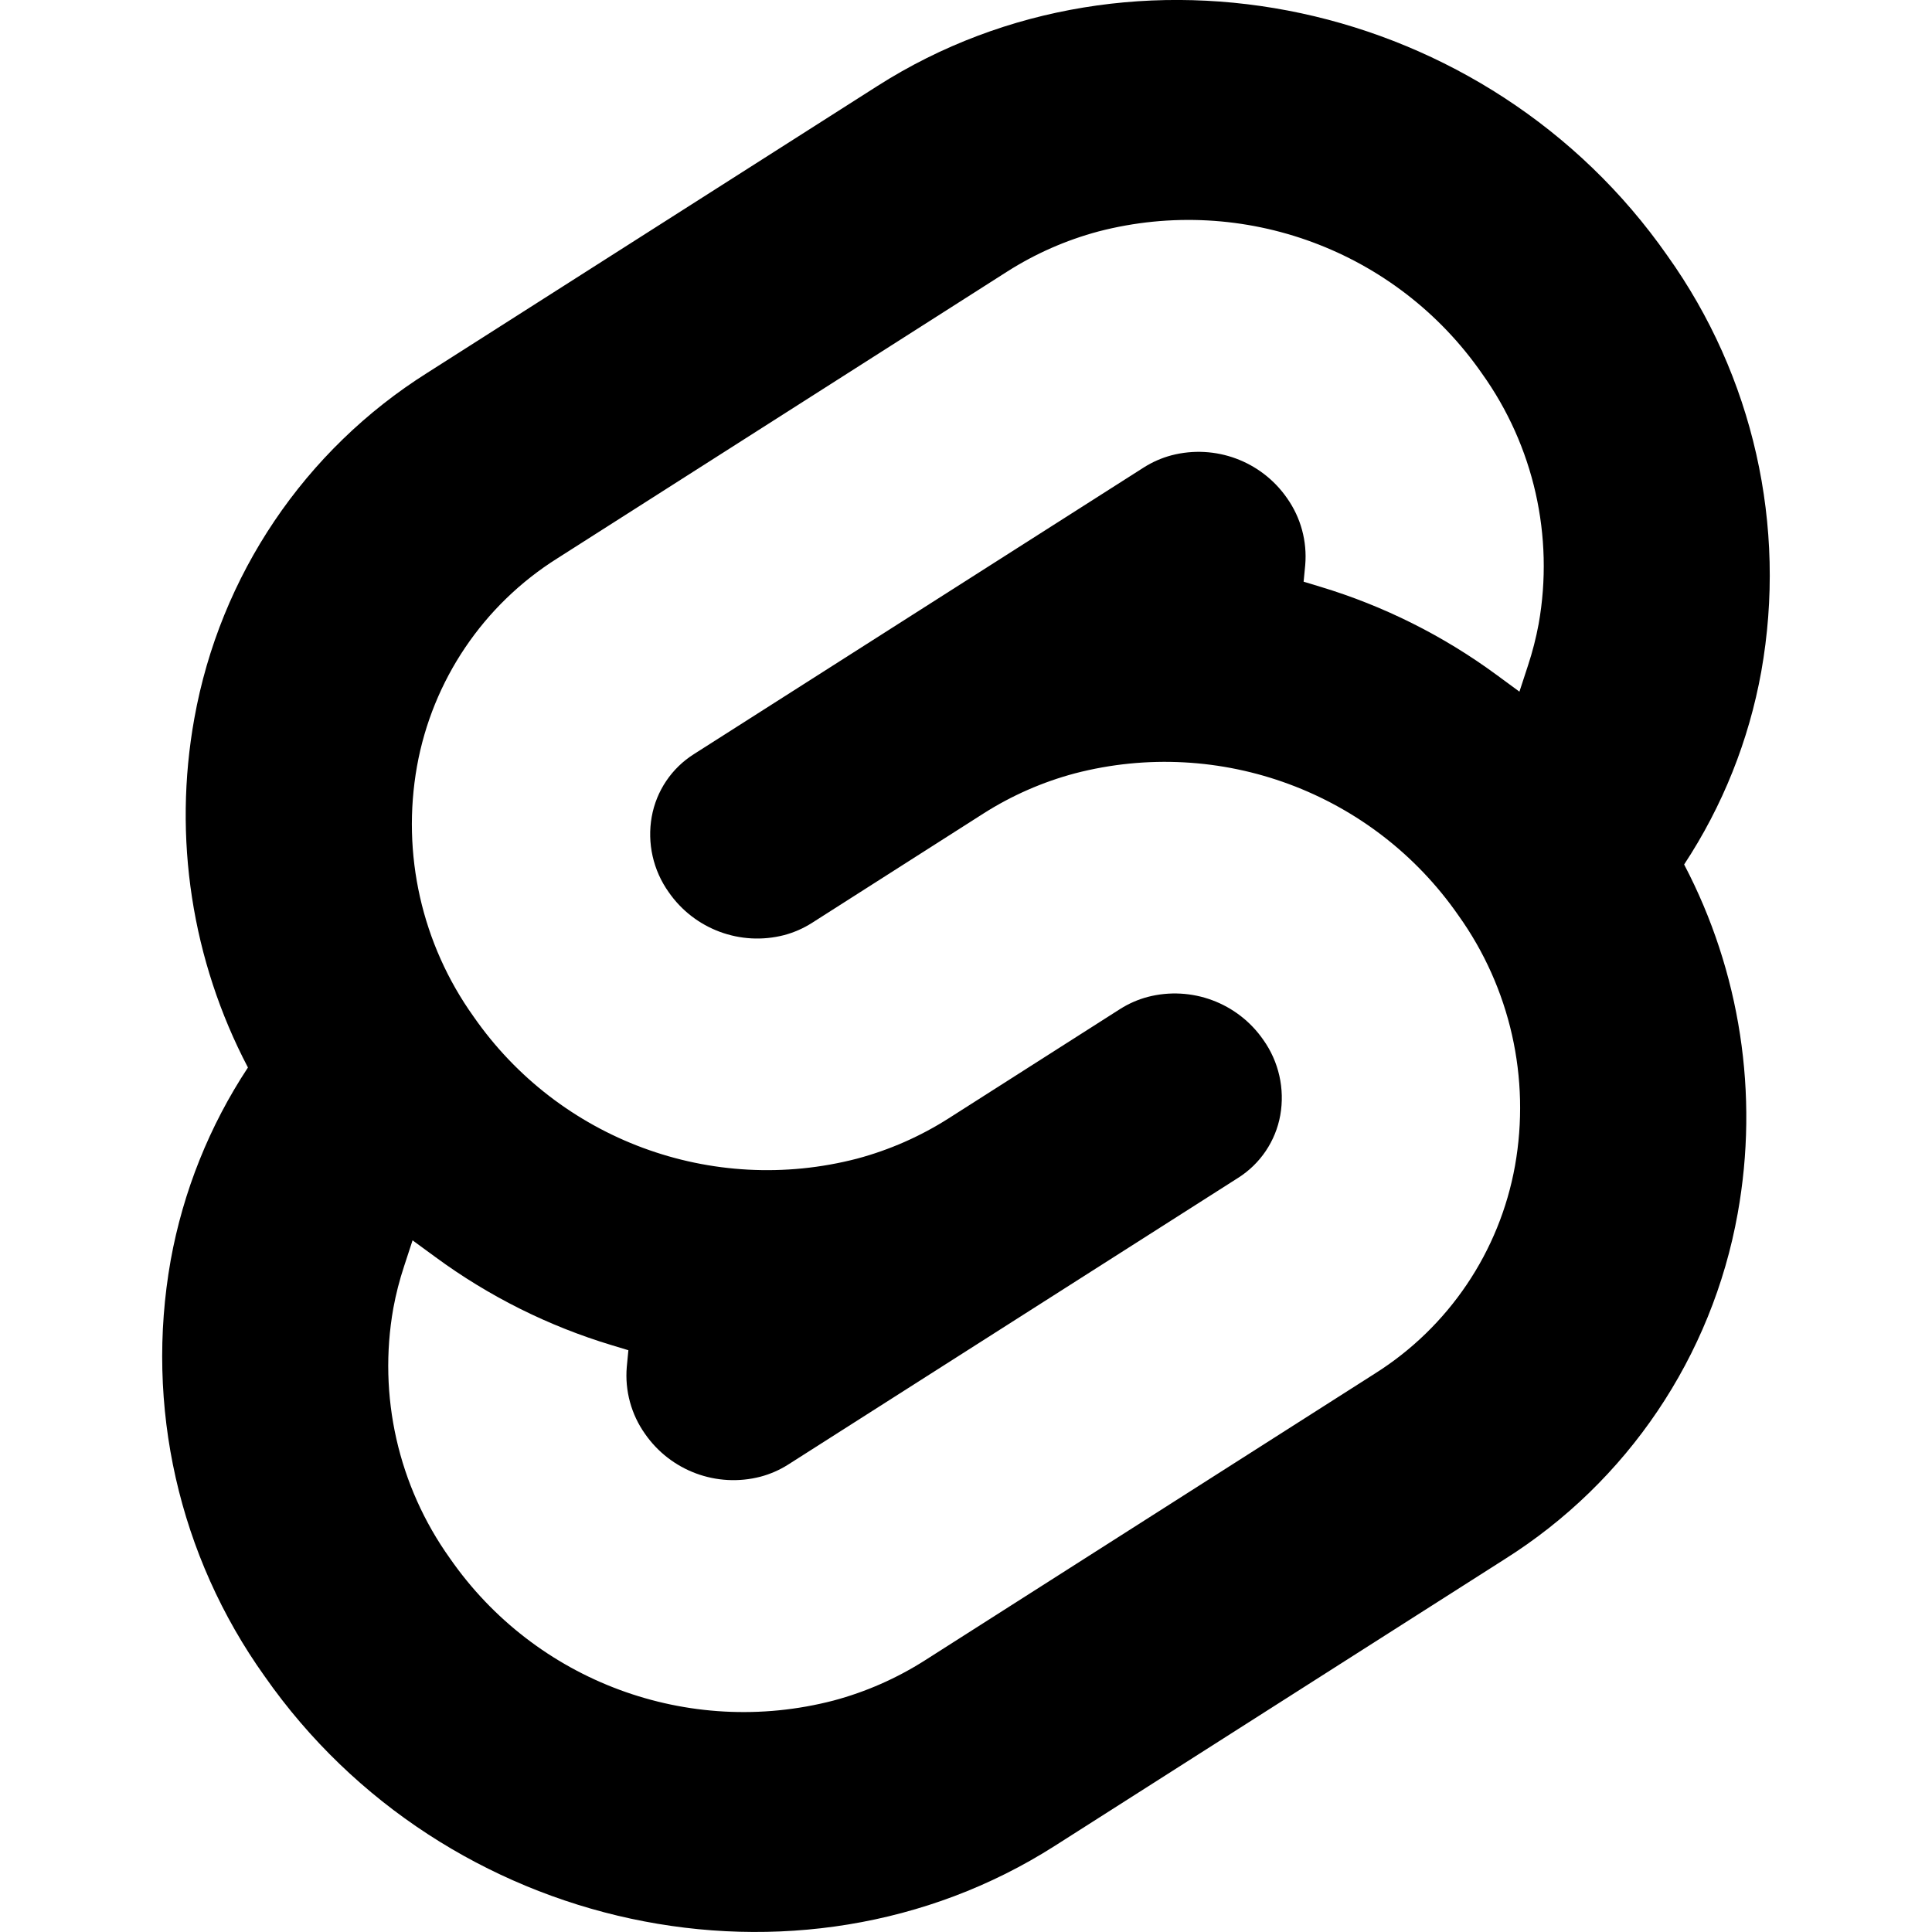
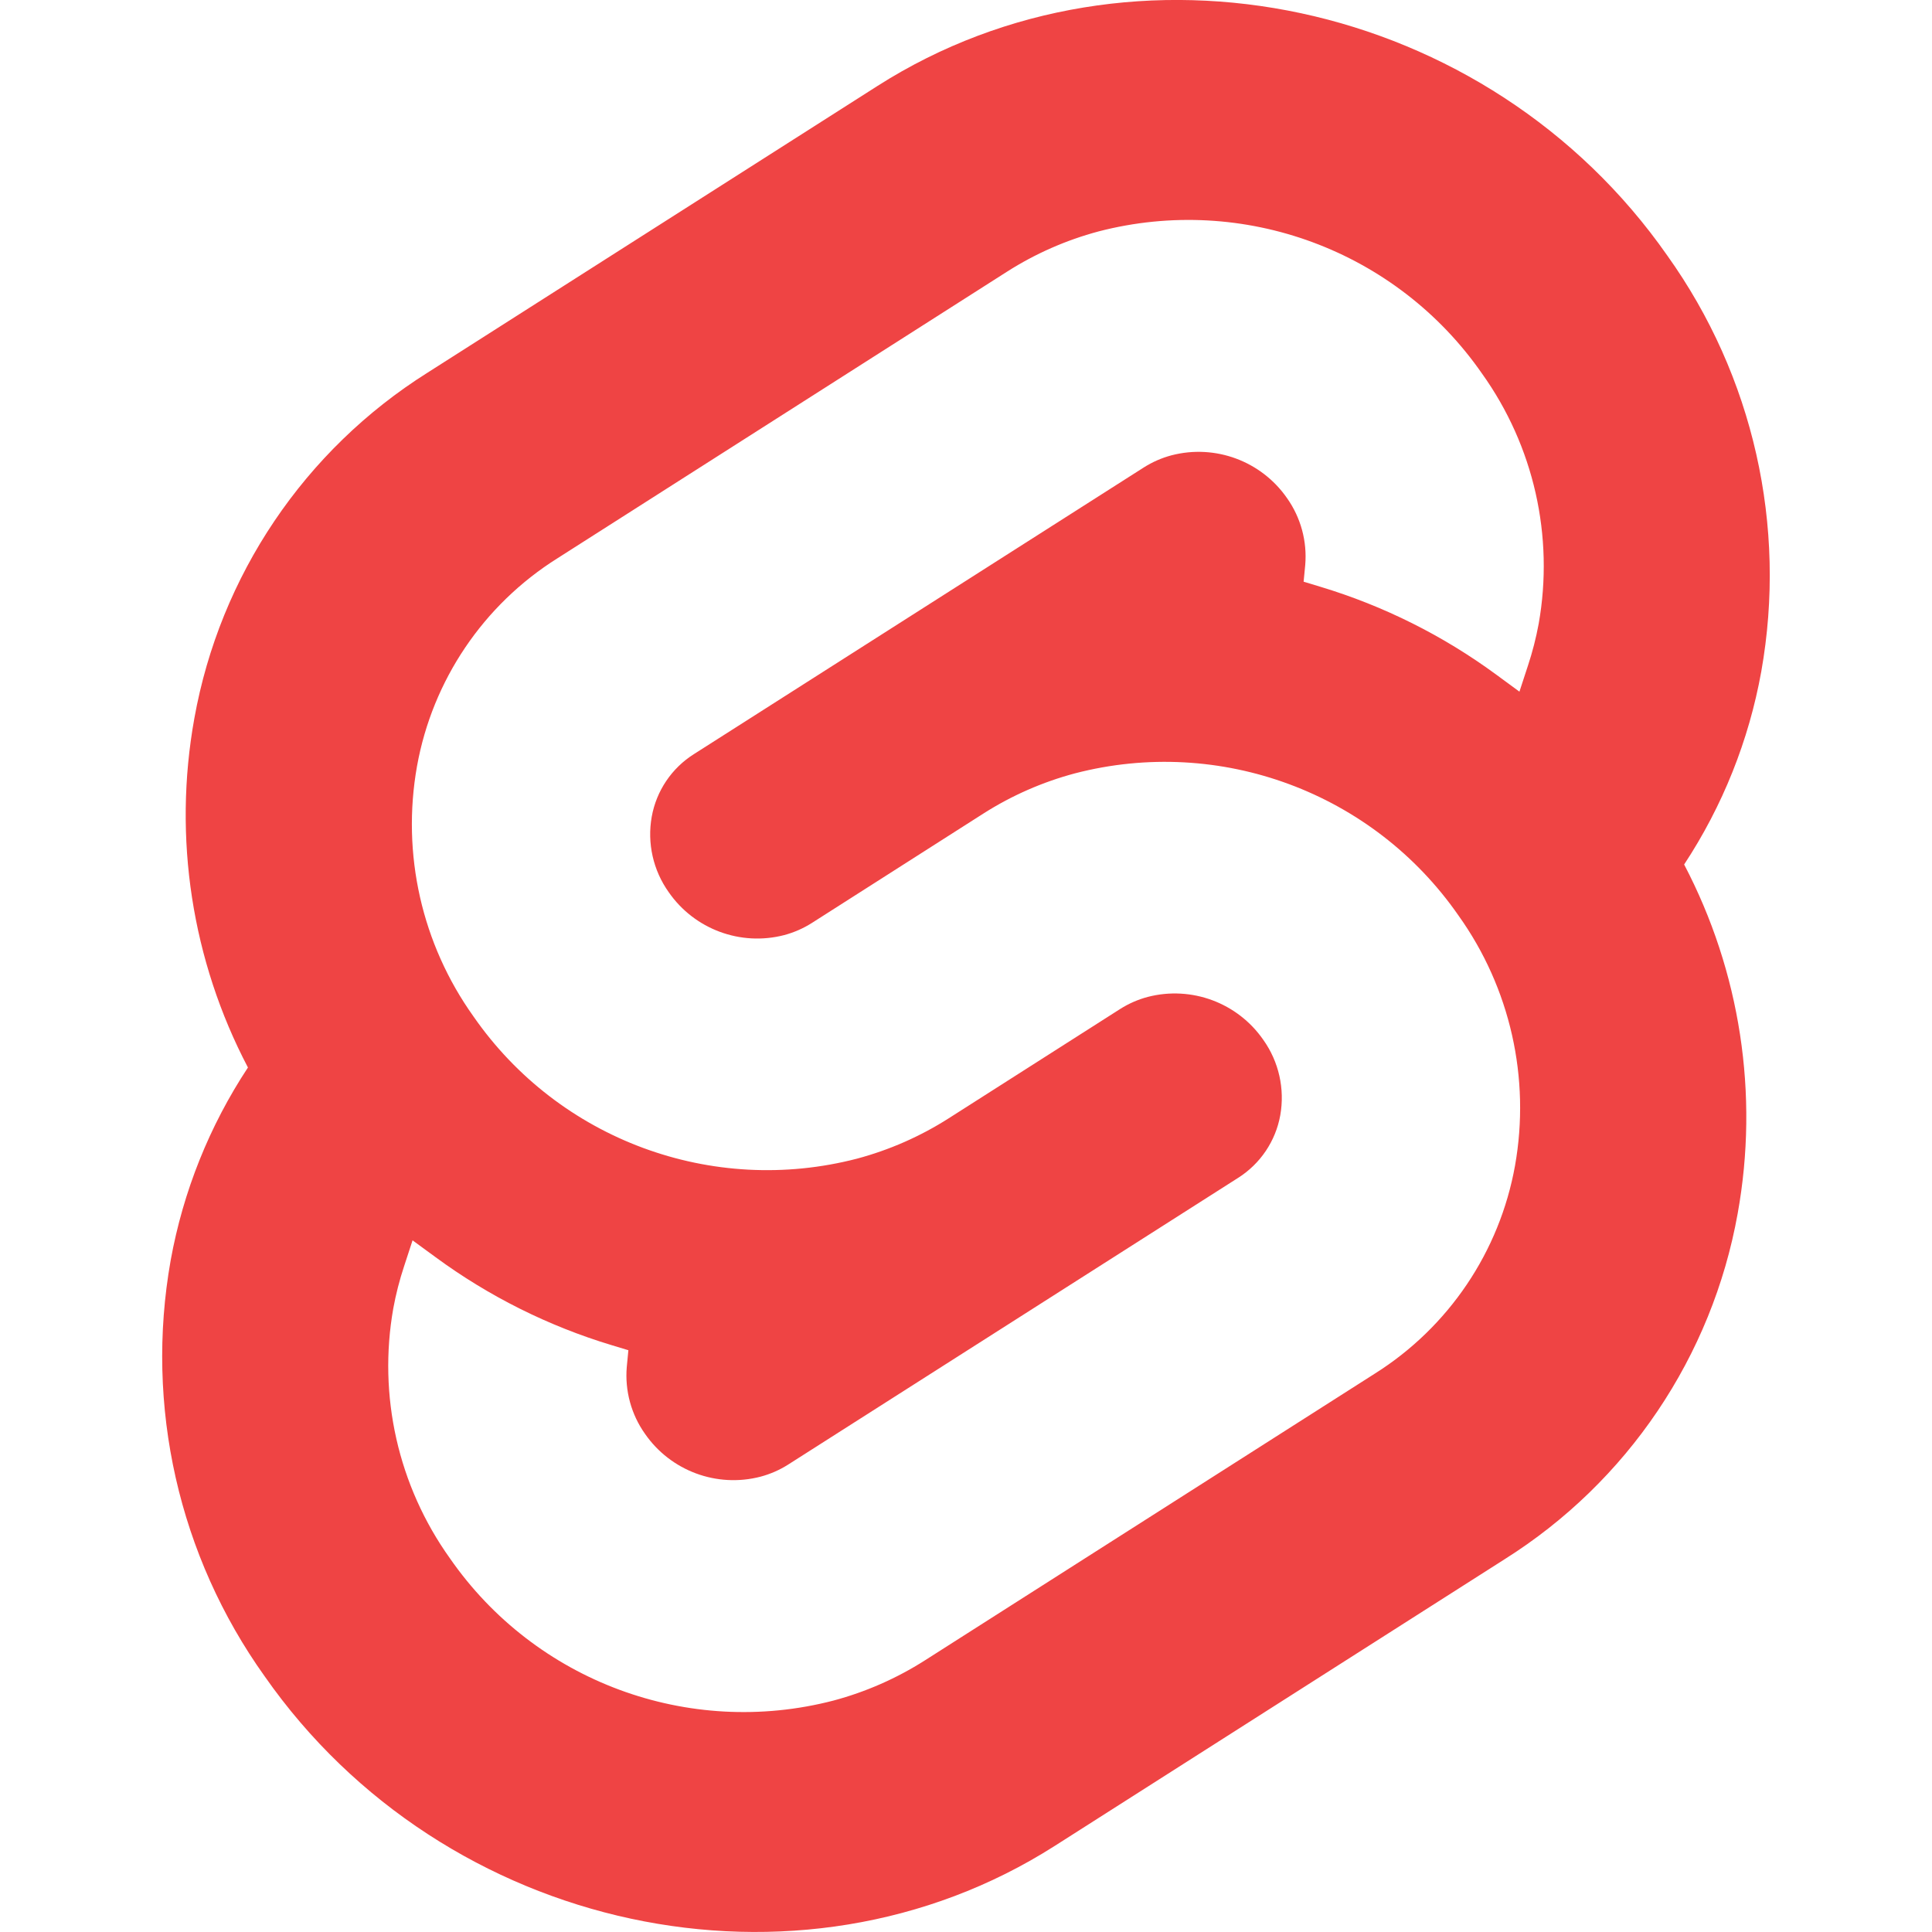
<svg xmlns="http://www.w3.org/2000/svg" role="img" viewBox="0 0 24 24">
-   <path d="M10.354 21.125a4.44 4.44 0 0 1-4.765-1.767 4.109 4.109 0 0 1-.703-3.107 3.898 3.898 0 0 1 .134-.522l.105-.321.287.21a7.21 7.21 0 0 0 2.186 1.092l.208.063-.02.208a1.253 1.253 0 0 0 .226.83 1.337 1.337 0 0 0 1.435.533 1.231 1.231 0 0 0 .343-.15l5.59-3.562a1.164 1.164 0 0 0 .524-.778 1.242 1.242 0 0 0-.211-.937 1.338 1.338 0 0 0-1.435-.533 1.23 1.23 0 0 0-.343.15l-2.133 1.36a4.078 4.078 0 0 1-1.135.499 4.44 4.44 0 0 1-4.765-1.766 4.108 4.108 0 0 1-.702-3.108 3.855 3.855 0 0 1 1.742-2.582l5.589-3.563a4.072 4.072 0 0 1 1.135-.499 4.44 4.44 0 0 1 4.765 1.767 4.109 4.109 0 0 1 .703 3.107 3.943 3.943 0 0 1-.134.522l-.105.321-.286-.21a7.204 7.204 0 0 0-2.187-1.093l-.208-.063.02-.207a1.255 1.255 0 0 0-.226-.831 1.337 1.337 0 0 0-1.435-.532 1.231 1.231 0 0 0-.343.15L8.62 9.368a1.162 1.162 0 0 0-.524.778 1.24 1.24 0 0 0 .211.937 1.338 1.338 0 0 0 1.435.533 1.235 1.235 0 0 0 .344-.151l2.132-1.36a4.067 4.067 0 0 1 1.135-.498 4.44 4.44 0 0 1 4.765 1.766 4.108 4.108 0 0 1 .702 3.108 3.857 3.857 0 0 1-1.742 2.583l-5.589 3.562a4.072 4.072 0 0 1-1.135.499m10.358-17.95C18.484-.015 14.082-.96 10.9 1.068L5.31 4.63a6.412 6.412 0 0 0-2.896 4.295 6.753 6.753 0 0 0 .666 4.336 6.43 6.43 0 0 0-.96 2.396 6.833 6.833 0 0 0 1.168 5.167c2.229 3.19 6.63 4.135 9.812 2.108l5.59-3.562a6.41 6.41 0 0 0 2.896-4.295 6.756 6.756 0 0 0-.665-4.336 6.429 6.429 0 0 0 .958-2.396 6.831 6.831 0 0 0-1.167-5.168Z" />
+   <path style="fill:rgb(239,68,68);" d="M10.354 21.125a4.44 4.44 0 0 1-4.765-1.767 4.109 4.109 0 0 1-.703-3.107 3.898 3.898 0 0 1 .134-.522l.105-.321.287.21a7.21 7.21 0 0 0 2.186 1.092l.208.063-.02.208a1.253 1.253 0 0 0 .226.83 1.337 1.337 0 0 0 1.435.533 1.231 1.231 0 0 0 .343-.15l5.59-3.562a1.164 1.164 0 0 0 .524-.778 1.242 1.242 0 0 0-.211-.937 1.338 1.338 0 0 0-1.435-.533 1.23 1.23 0 0 0-.343.15l-2.133 1.36a4.078 4.078 0 0 1-1.135.499 4.44 4.44 0 0 1-4.765-1.766 4.108 4.108 0 0 1-.702-3.108 3.855 3.855 0 0 1 1.742-2.582l5.589-3.563a4.072 4.072 0 0 1 1.135-.499 4.44 4.44 0 0 1 4.765 1.767 4.109 4.109 0 0 1 .703 3.107 3.943 3.943 0 0 1-.134.522l-.105.321-.286-.21a7.204 7.204 0 0 0-2.187-1.093l-.208-.063.02-.207a1.255 1.255 0 0 0-.226-.831 1.337 1.337 0 0 0-1.435-.532 1.231 1.231 0 0 0-.343.15L8.62 9.368a1.162 1.162 0 0 0-.524.778 1.24 1.24 0 0 0 .211.937 1.338 1.338 0 0 0 1.435.533 1.235 1.235 0 0 0 .344-.151l2.132-1.36a4.067 4.067 0 0 1 1.135-.498 4.44 4.44 0 0 1 4.765 1.766 4.108 4.108 0 0 1 .702 3.108 3.857 3.857 0 0 1-1.742 2.583l-5.589 3.562a4.072 4.072 0 0 1-1.135.499m10.358-17.95C18.484-.015 14.082-.96 10.9 1.068L5.31 4.63a6.412 6.412 0 0 0-2.896 4.295 6.753 6.753 0 0 0 .666 4.336 6.43 6.43 0 0 0-.96 2.396 6.833 6.833 0 0 0 1.168 5.167c2.229 3.19 6.63 4.135 9.812 2.108l5.59-3.562a6.41 6.41 0 0 0 2.896-4.295 6.756 6.756 0 0 0-.665-4.336 6.429 6.429 0 0 0 .958-2.396 6.831 6.831 0 0 0-1.167-5.168Z" />
</svg>
